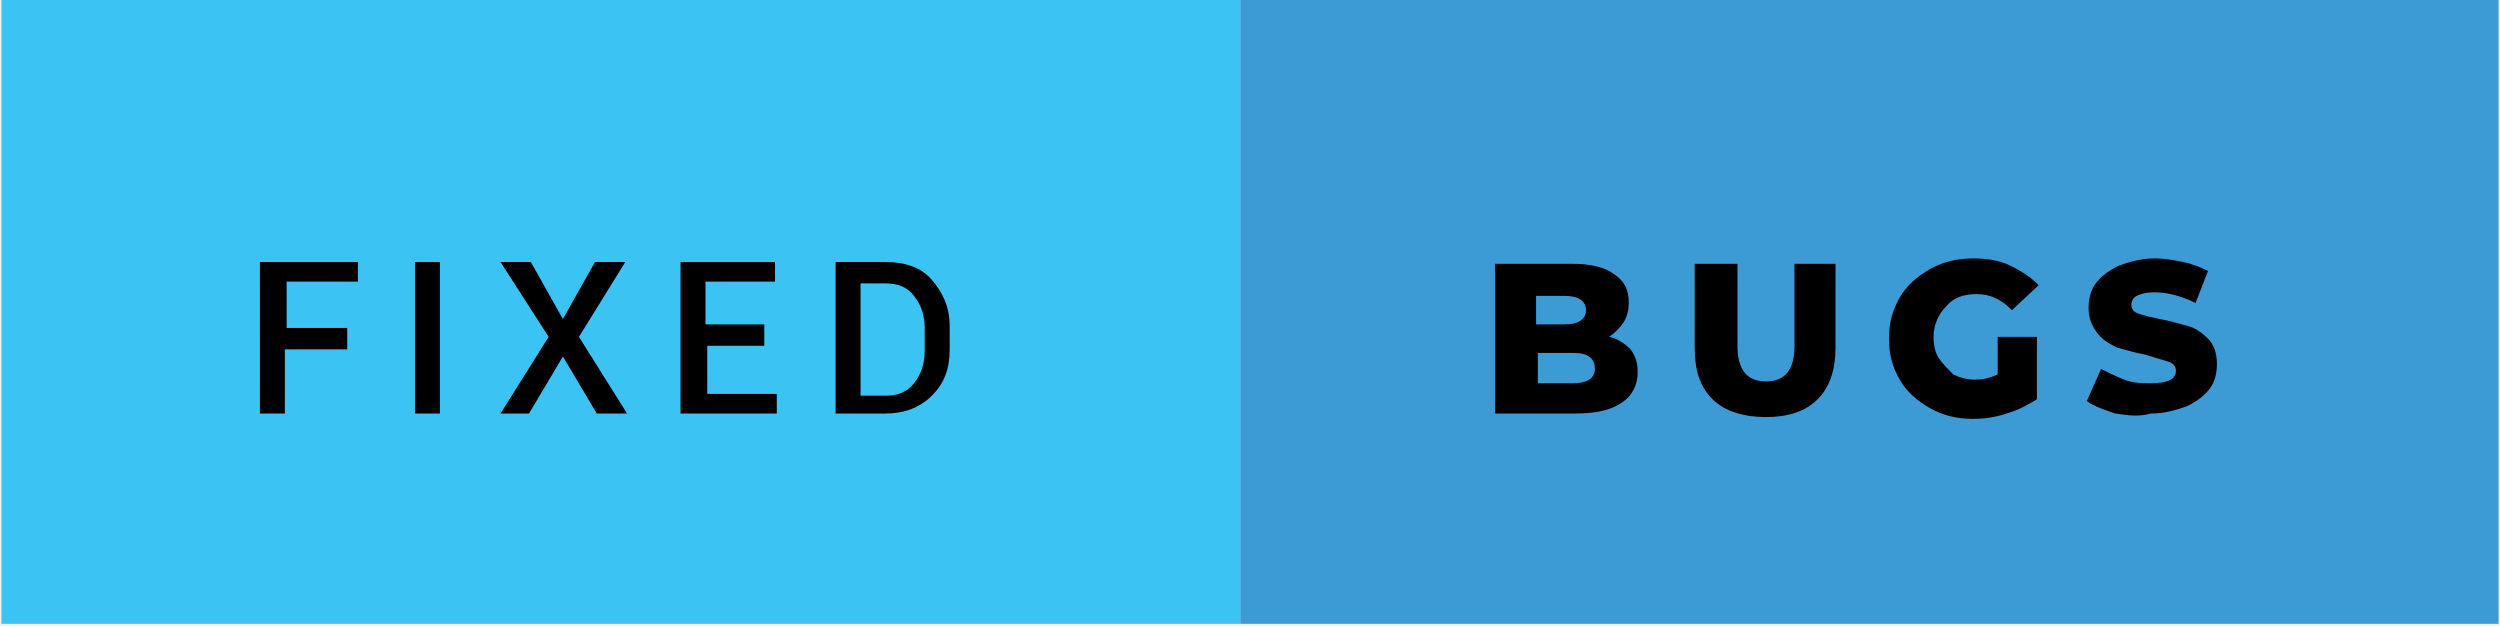
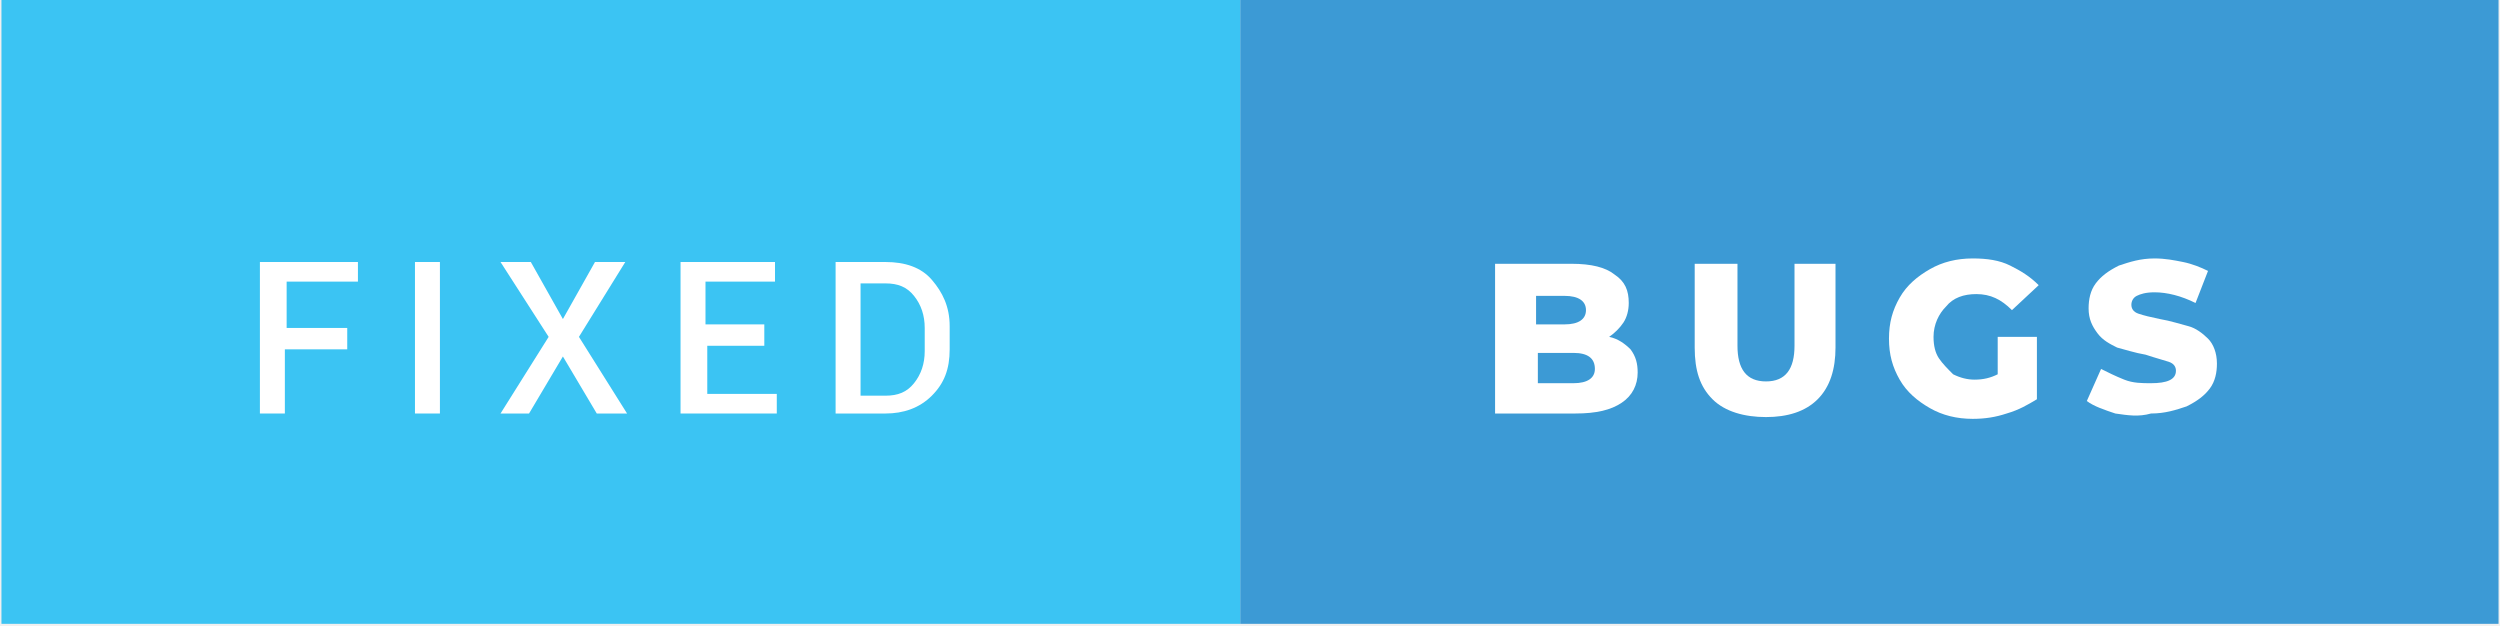
<svg xmlns="http://www.w3.org/2000/svg" version="1.1" id="Layer_1" x="0px" y="0px" viewBox="0 0 140.1 35.1" style="enable-background:new 0 0 140.1 35.1;" xml:space="preserve" width="140.1" height="35.059">
  <style type="text/css">
	.st0{fill:#3C9AD5;}
	.st1{fill:#3BC4F3;}
	.st2{enable-background:new    ;}
</style>
  <rect x="69.5" y="0" class="st0" width="70.6" height="35" />
  <rect y="0" class="st1" width="69.5" height="35" />
  <g class="st2">
-     <path d="M19.3,19.6h-3.4v3.6h-1.4v-8.5h5.5v1.1h-4v2.6h3.4V19.6z" />
-     <path d="M24.6,23.2h-1.4v-8.5h1.4V23.2z" />
-     <path d="M31.5,17.9l1.8-3.2H35l-2.6,4.2l2.7,4.3h-1.7L31.5,20l-1.9,3.2H28l2.7-4.3L28,14.7h1.7L31.5,17.9z" />
-     <path d="M42.9,19.4h-3.3v2.7h3.9v1.1h-5.4v-8.5h5.3v1.1h-3.9v2.4h3.3V19.4z" />
-     <path d="M46.8,23.2v-8.5h2.8c1.1,0,2,0.3,2.6,1s1,1.5,1,2.6v1.3c0,1.1-0.3,1.9-1,2.6s-1.6,1-2.6,1H46.8z M48.2,15.9v6.3h1.4   c0.7,0,1.2-0.2,1.6-0.7s0.6-1.1,0.6-1.8v-1.3c0-0.7-0.2-1.3-0.6-1.8s-0.9-0.7-1.6-0.7H48.2z" />
+     <path d="M19.3,19.6h-3.4v3.6h-1.4v-8.5h5.5v1.1h-4v2.6h3.4V19.6z" style="fill:#fff" />
+     <path d="M24.6,23.2h-1.4v-8.5h1.4V23.2z" style="fill:#fff" />
+     <path d="M31.5,17.9l1.8-3.2H35l-2.6,4.2l2.7,4.3h-1.7L31.5,20l-1.9,3.2H28l2.7-4.3L28,14.7h1.7L31.5,17.9z" style="fill:#fff" />
+     <path d="M42.9,19.4h-3.3v2.7h3.9v1.1h-5.4v-8.5h5.3v1.1h-3.9v2.4h3.3V19.4z" style="fill:#fff" />
+     <path d="M46.8,23.2v-8.5h2.8c1.1,0,2,0.3,2.6,1s1,1.5,1,2.6v1.3c0,1.1-0.3,1.9-1,2.6s-1.6,1-2.6,1H46.8z M48.2,15.9v6.3h1.4   c0.7,0,1.2-0.2,1.6-0.7s0.6-1.1,0.6-1.8v-1.3c0-0.7-0.2-1.3-0.6-1.8s-0.9-0.7-1.6-0.7H48.2z" style="fill:#fff" />
  </g>
  <g class="st2">
-     <path d="M91.4,19.6c0.3,0.4,0.4,0.8,0.4,1.3c0,0.7-0.3,1.3-0.9,1.7c-0.6,0.4-1.4,0.6-2.6,0.6h-4.5v-8.4h4.3c1.1,0,1.9,0.2,2.4,0.6   c0.6,0.4,0.8,0.9,0.8,1.6c0,0.4-0.1,0.8-0.3,1.1s-0.5,0.6-0.8,0.8C90.7,19,91.1,19.3,91.4,19.6z M86.1,16.6v1.6h1.6   c0.8,0,1.2-0.3,1.2-0.8c0-0.5-0.4-0.8-1.2-0.8H86.1z M89.4,20.7c0-0.6-0.4-0.9-1.2-0.9h-2v1.7h2C89,21.5,89.4,21.2,89.4,20.7z" />
-     <path d="M96,22.4c-0.7-0.7-1-1.6-1-2.9v-4.7h2.4v4.6c0,1.3,0.5,2,1.6,2c1.1,0,1.6-0.7,1.6-2v-4.6h2.3v4.7c0,1.2-0.3,2.2-1,2.9   c-0.7,0.7-1.7,1-2.9,1S96.7,23.1,96,22.4z" />
-     <path d="M112.1,18.9h2.1v3.5c-0.5,0.3-1,0.6-1.7,0.8c-0.6,0.2-1.2,0.3-1.9,0.3c-0.9,0-1.7-0.2-2.4-0.6s-1.3-0.9-1.7-1.6   c-0.4-0.7-0.6-1.4-0.6-2.3s0.2-1.6,0.6-2.3c0.4-0.7,1-1.2,1.7-1.6s1.5-0.6,2.4-0.6c0.8,0,1.5,0.1,2.1,0.4s1.1,0.6,1.6,1.1l-1.5,1.4   c-0.6-0.6-1.2-0.9-2-0.9c-0.7,0-1.3,0.2-1.7,0.7c-0.4,0.4-0.7,1-0.7,1.7c0,0.5,0.1,0.9,0.3,1.2s0.5,0.6,0.8,0.9   c0.4,0.2,0.8,0.3,1.2,0.3c0.5,0,0.9-0.1,1.3-0.3V18.9z" />
-     <path d="M118.6,23.2c-0.6-0.2-1.2-0.4-1.6-0.7l0.8-1.8c0.4,0.2,0.8,0.4,1.3,0.6c0.5,0.2,1,0.2,1.5,0.2c0.9,0,1.4-0.2,1.4-0.7   c0-0.2-0.1-0.4-0.4-0.5c-0.3-0.1-0.7-0.2-1.3-0.4c-0.6-0.1-1.2-0.3-1.6-0.4c-0.4-0.2-0.8-0.4-1.1-0.8s-0.5-0.8-0.5-1.4   c0-0.5,0.1-1,0.4-1.4c0.3-0.4,0.7-0.7,1.3-1c0.6-0.2,1.2-0.4,2-0.4c0.6,0,1.1,0.1,1.6,0.2c0.5,0.1,1,0.3,1.4,0.5l-0.7,1.8   c-0.8-0.4-1.6-0.6-2.3-0.6c-0.5,0-0.8,0.1-1,0.2c-0.2,0.1-0.3,0.3-0.3,0.5s0.1,0.4,0.4,0.5s0.7,0.2,1.2,0.3   c0.6,0.1,1.2,0.3,1.6,0.4s0.8,0.4,1.1,0.7c0.3,0.3,0.5,0.8,0.5,1.4c0,0.5-0.1,1-0.4,1.4s-0.7,0.7-1.3,1c-0.6,0.2-1.2,0.4-2,0.4   C119.9,23.4,119.3,23.3,118.6,23.2z" />
+     <path d="M91.4,19.6c0.3,0.4,0.4,0.8,0.4,1.3c0,0.7-0.3,1.3-0.9,1.7c-0.6,0.4-1.4,0.6-2.6,0.6h-4.5v-8.4h4.3c1.1,0,1.9,0.2,2.4,0.6   c0.6,0.4,0.8,0.9,0.8,1.6c0,0.4-0.1,0.8-0.3,1.1s-0.5,0.6-0.8,0.8C90.7,19,91.1,19.3,91.4,19.6z M86.1,16.6v1.6h1.6   c0.8,0,1.2-0.3,1.2-0.8c0-0.5-0.4-0.8-1.2-0.8H86.1z M89.4,20.7c0-0.6-0.4-0.9-1.2-0.9h-2v1.7h2C89,21.5,89.4,21.2,89.4,20.7z" style="fill:#fff" />
+     <path d="M96,22.4c-0.7-0.7-1-1.6-1-2.9v-4.7h2.4v4.6c0,1.3,0.5,2,1.6,2c1.1,0,1.6-0.7,1.6-2v-4.6h2.3v4.7c0,1.2-0.3,2.2-1,2.9   c-0.7,0.7-1.7,1-2.9,1S96.7,23.1,96,22.4z" style="fill:#fff" />
+     <path d="M112.1,18.9h2.1v3.5c-0.5,0.3-1,0.6-1.7,0.8c-0.6,0.2-1.2,0.3-1.9,0.3c-0.9,0-1.7-0.2-2.4-0.6s-1.3-0.9-1.7-1.6   c-0.4-0.7-0.6-1.4-0.6-2.3s0.2-1.6,0.6-2.3c0.4-0.7,1-1.2,1.7-1.6s1.5-0.6,2.4-0.6c0.8,0,1.5,0.1,2.1,0.4s1.1,0.6,1.6,1.1l-1.5,1.4   c-0.6-0.6-1.2-0.9-2-0.9c-0.7,0-1.3,0.2-1.7,0.7c-0.4,0.4-0.7,1-0.7,1.7c0,0.5,0.1,0.9,0.3,1.2s0.5,0.6,0.8,0.9   c0.4,0.2,0.8,0.3,1.2,0.3c0.5,0,0.9-0.1,1.3-0.3V18.9z" style="fill:#fff" />
+     <path d="M118.6,23.2c-0.6-0.2-1.2-0.4-1.6-0.7l0.8-1.8c0.4,0.2,0.8,0.4,1.3,0.6c0.5,0.2,1,0.2,1.5,0.2c0.9,0,1.4-0.2,1.4-0.7   c0-0.2-0.1-0.4-0.4-0.5c-0.3-0.1-0.7-0.2-1.3-0.4c-0.6-0.1-1.2-0.3-1.6-0.4c-0.4-0.2-0.8-0.4-1.1-0.8s-0.5-0.8-0.5-1.4   c0-0.5,0.1-1,0.4-1.4c0.3-0.4,0.7-0.7,1.3-1c0.6-0.2,1.2-0.4,2-0.4c0.6,0,1.1,0.1,1.6,0.2c0.5,0.1,1,0.3,1.4,0.5l-0.7,1.8   c-0.8-0.4-1.6-0.6-2.3-0.6c-0.5,0-0.8,0.1-1,0.2c-0.2,0.1-0.3,0.3-0.3,0.5s0.1,0.4,0.4,0.5s0.7,0.2,1.2,0.3   c0.6,0.1,1.2,0.3,1.6,0.4s0.8,0.4,1.1,0.7c0.3,0.3,0.5,0.8,0.5,1.4c0,0.5-0.1,1-0.4,1.4s-0.7,0.7-1.3,1c-0.6,0.2-1.2,0.4-2,0.4   C119.9,23.4,119.3,23.3,118.6,23.2z" style="fill:#fff" />
  </g>
</svg>
